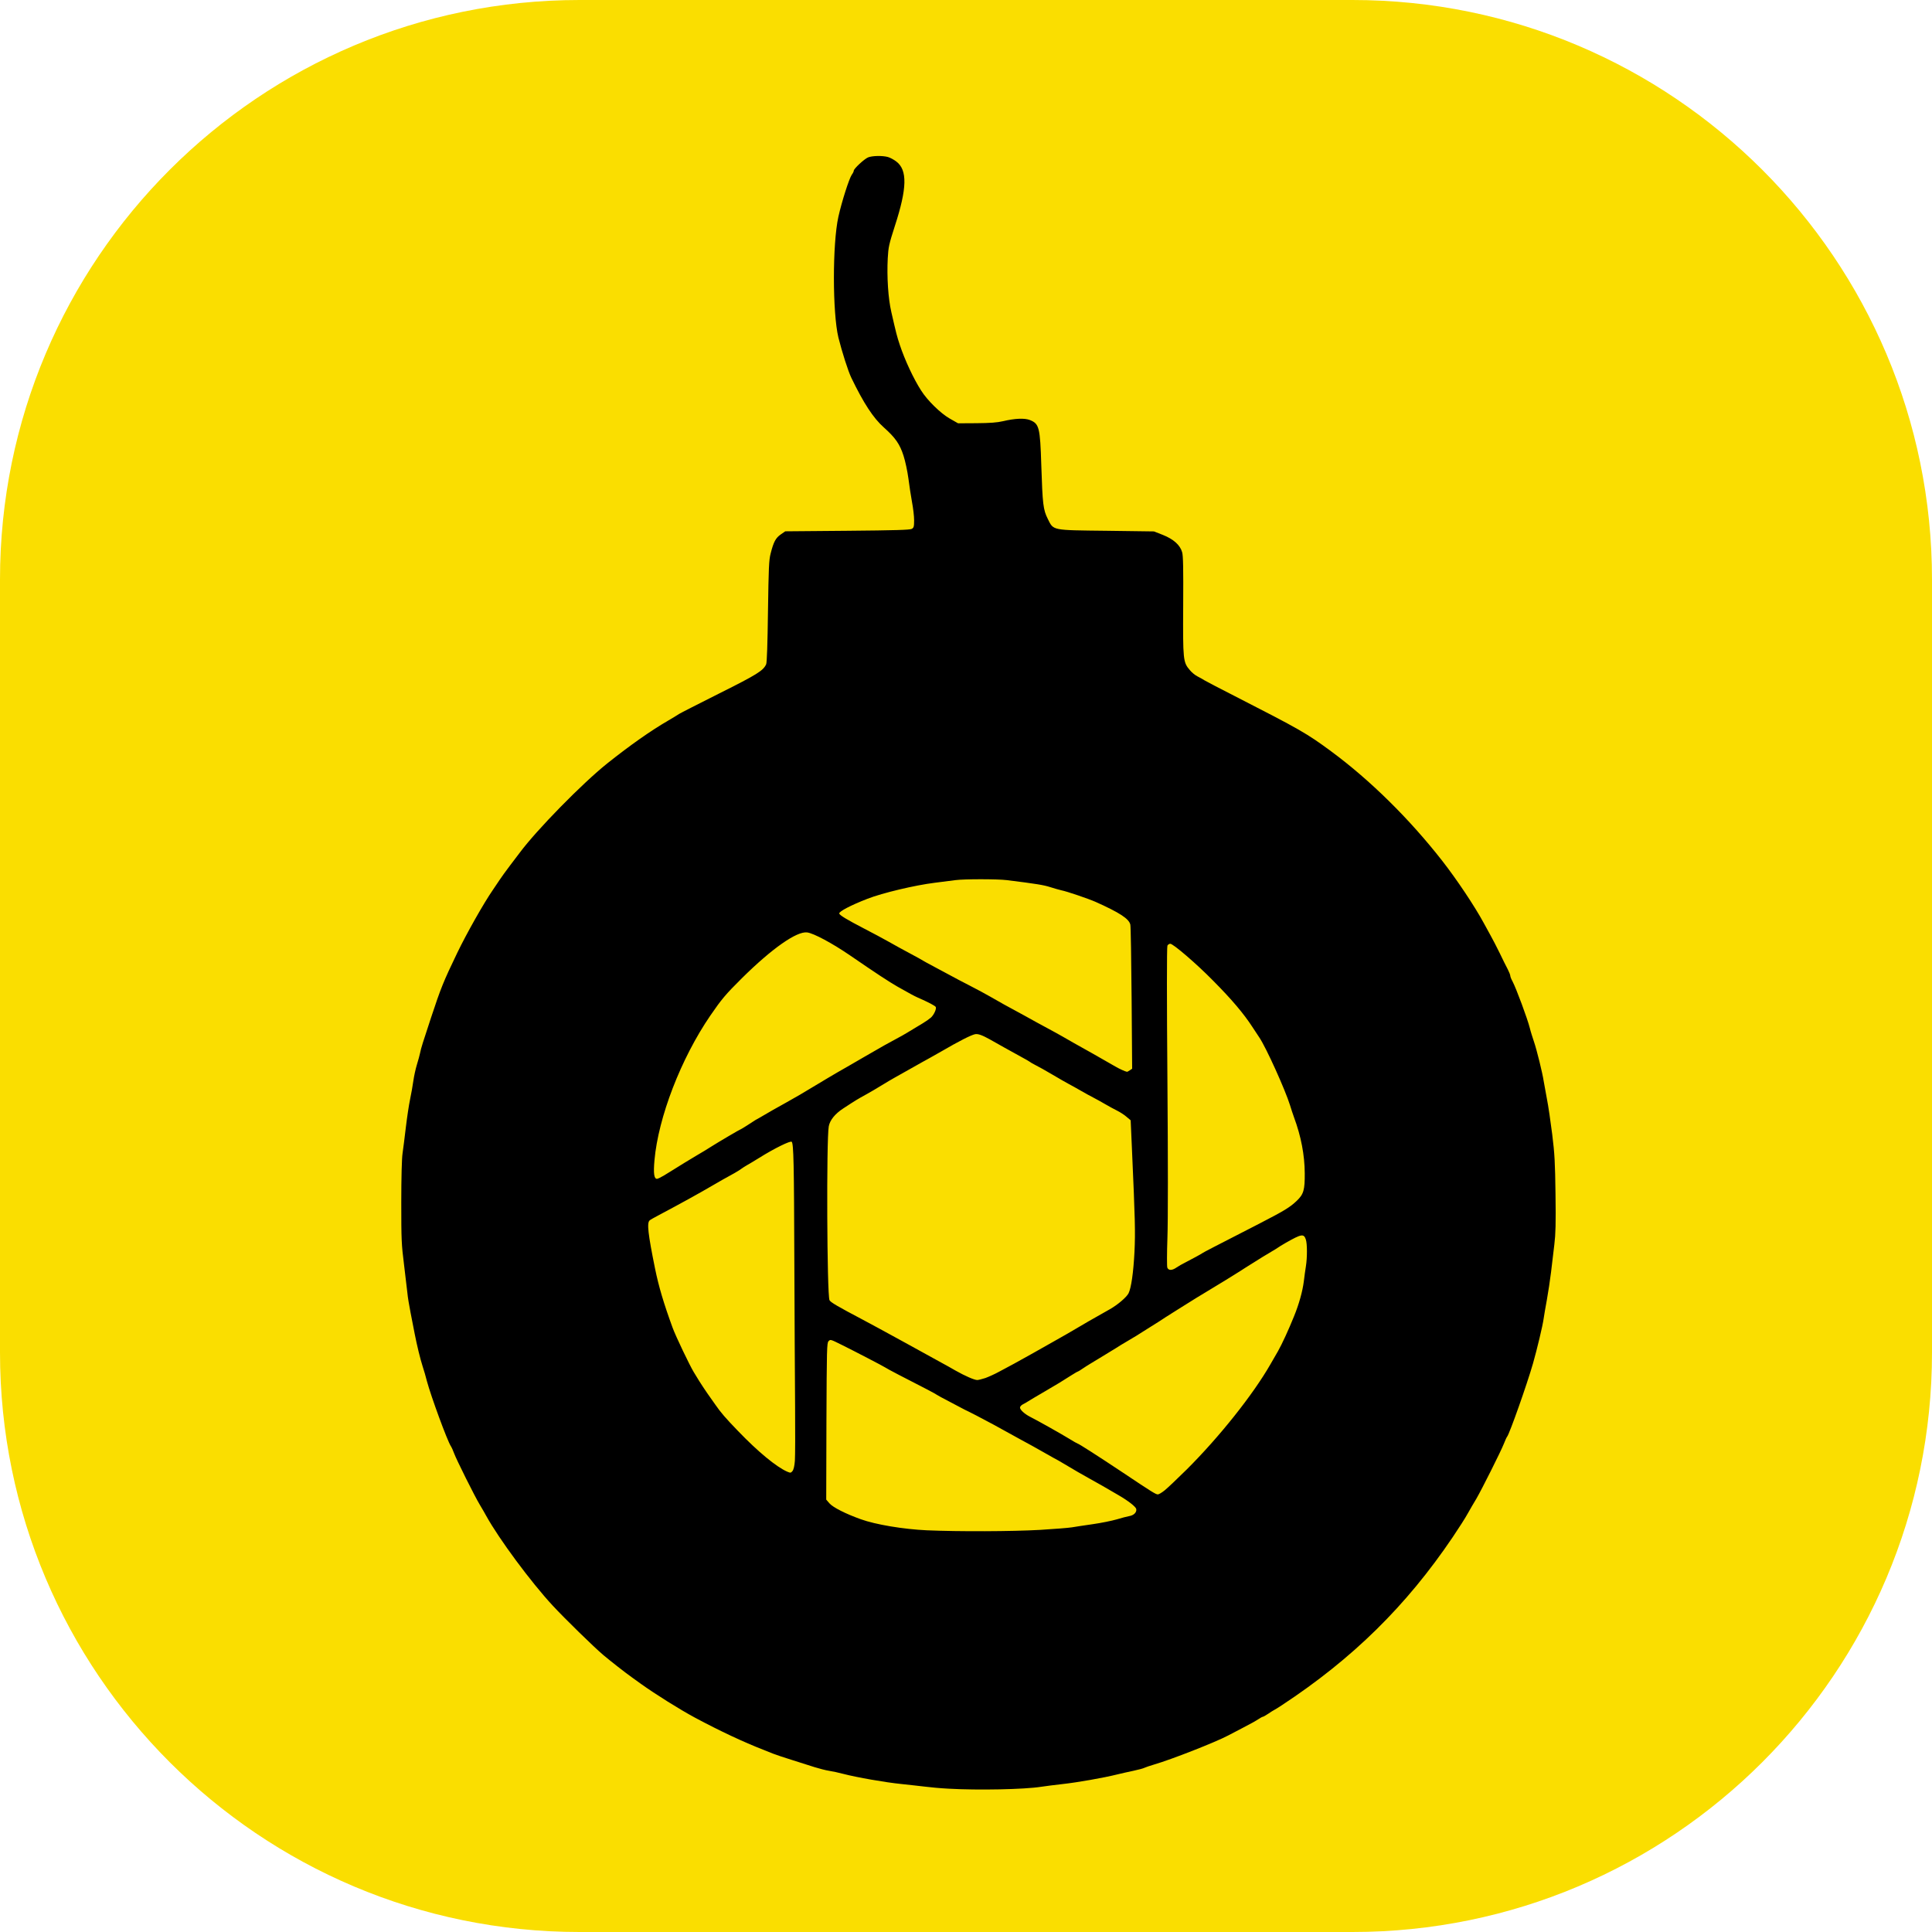
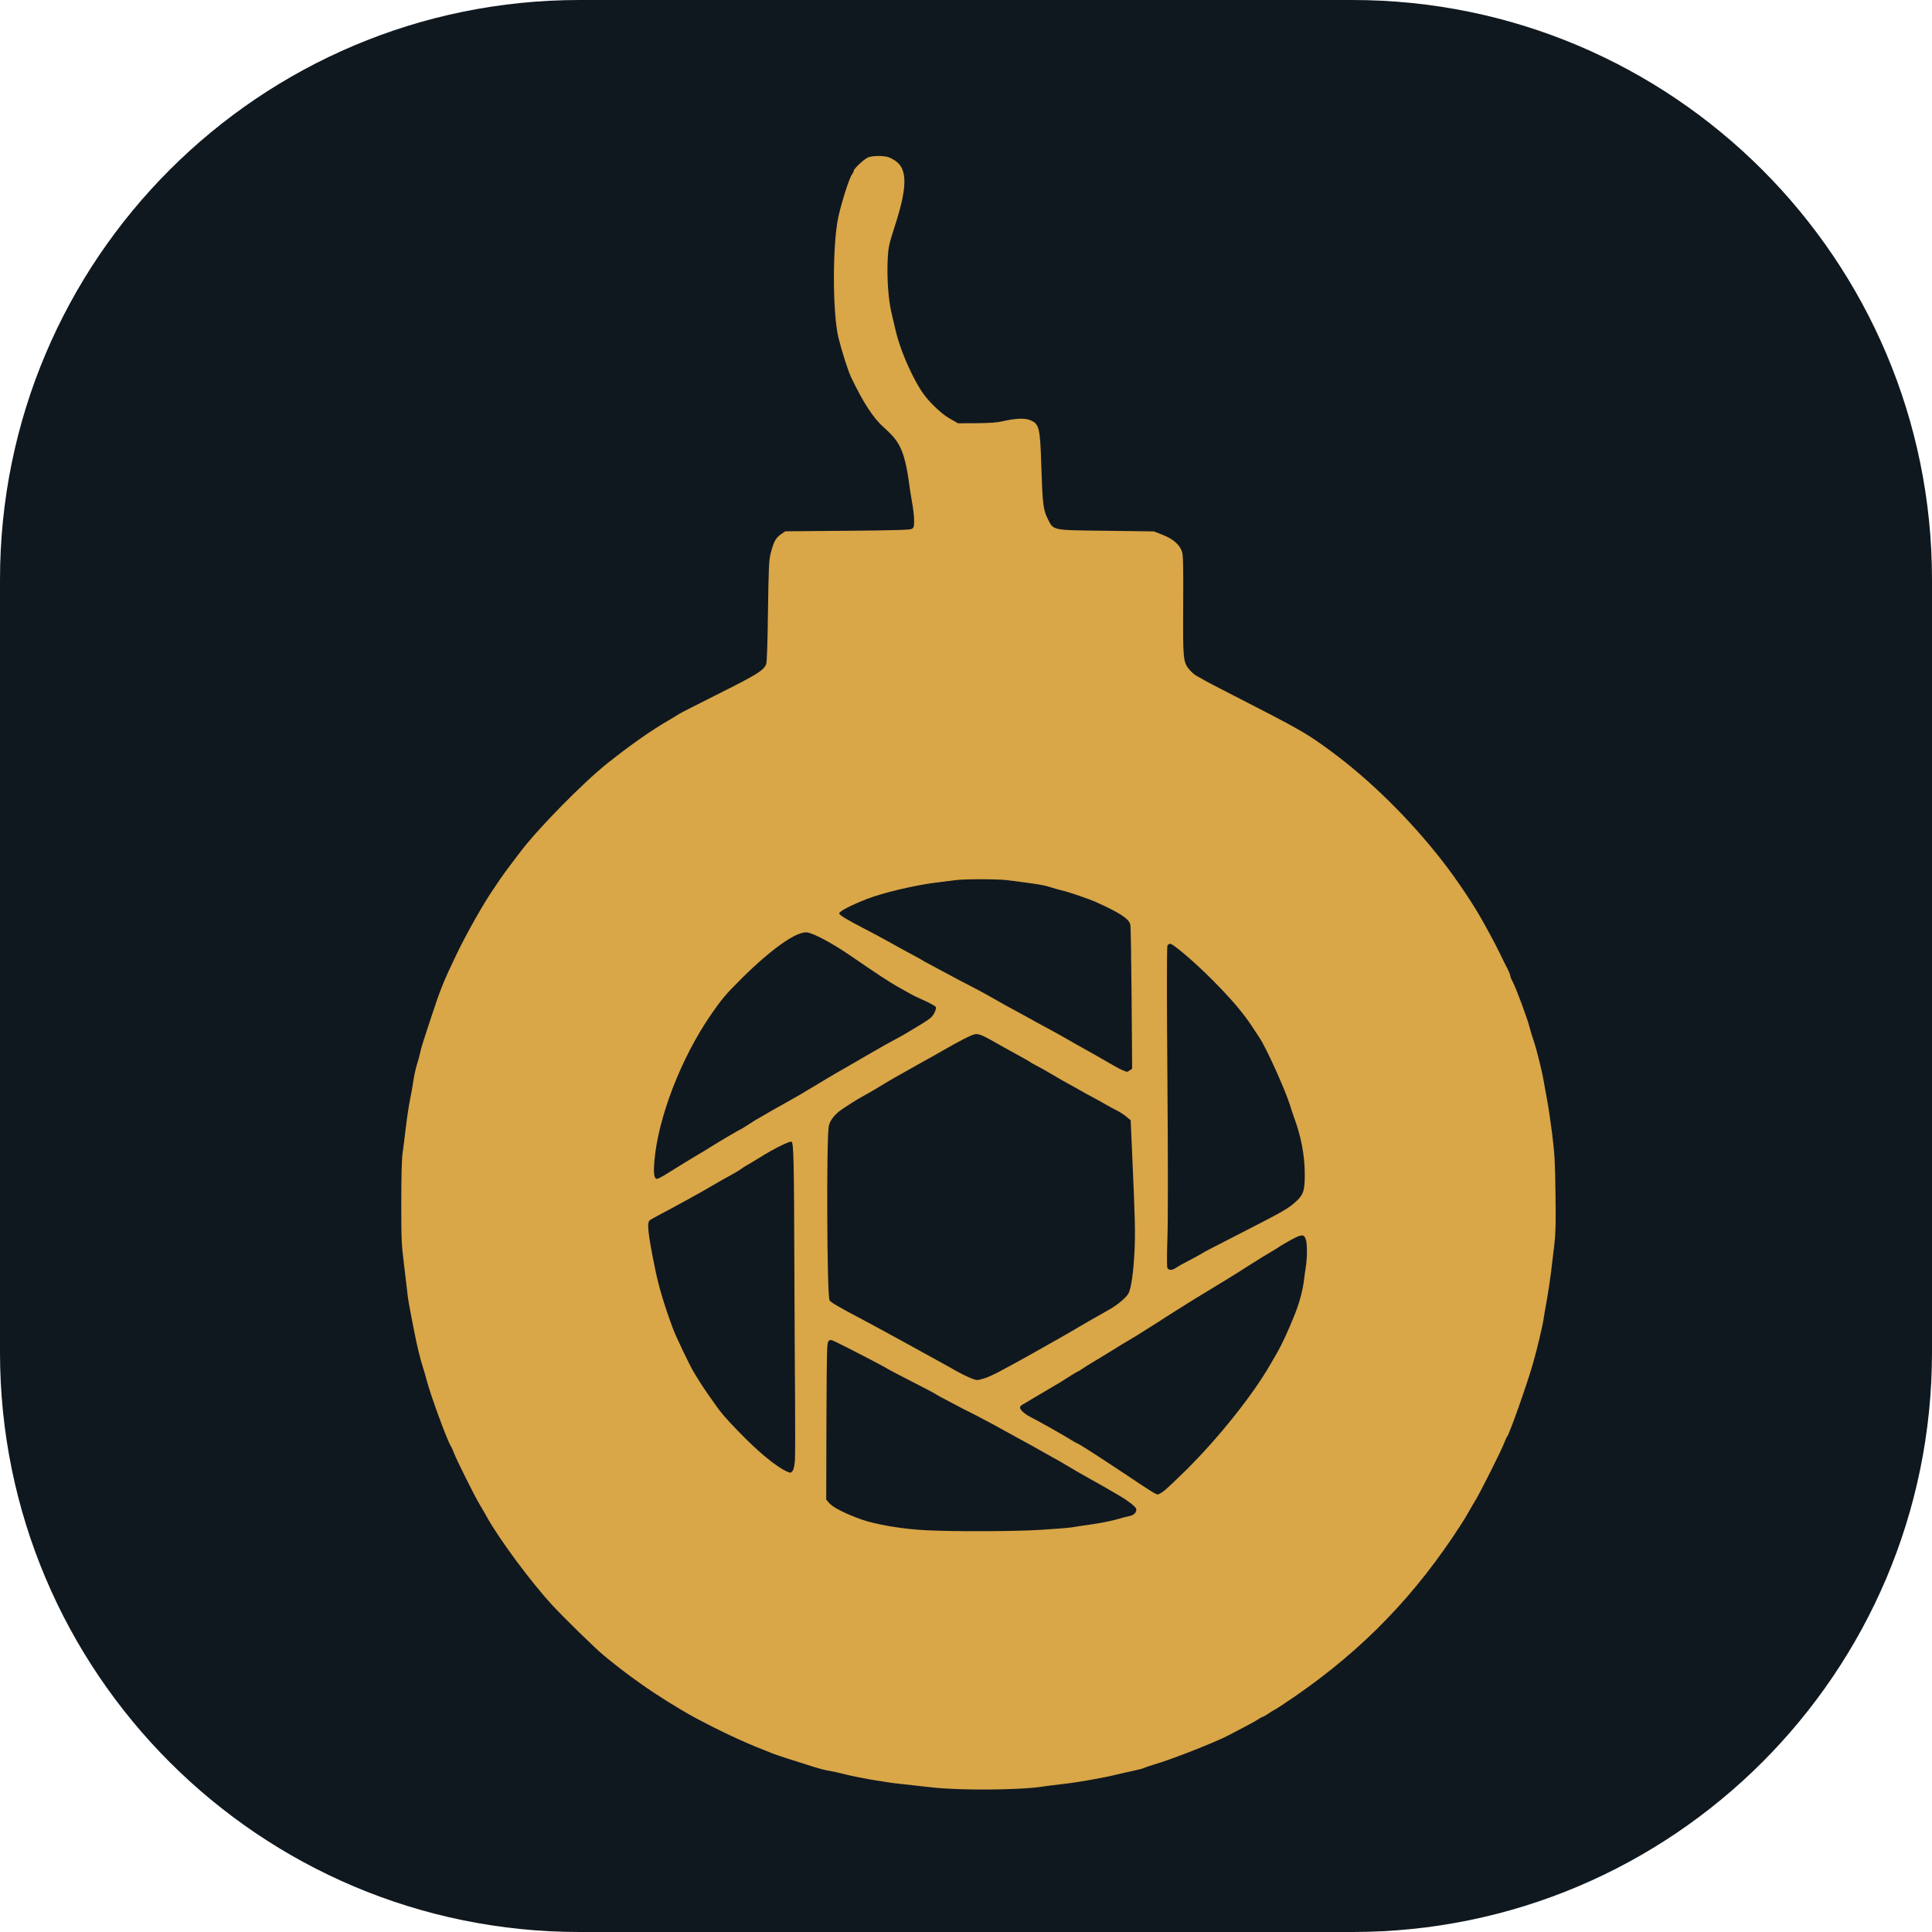
<svg xmlns="http://www.w3.org/2000/svg" version="1.1" width="1000" height="1000">
  <g clip-path="url(#SvgjsClipPath1085)">
-     <rect width="1000" height="1000" fill="#fade00" />
+     <rect width="1000" height="1000" fill="#10181F" />
    <g transform="matrix(4.778313,0,0,4.778313,165.1119,50)">
      <svg version="1.1" width="140.17" height="188.351">
        <svg width="140.17" height="188.351" viewBox="0 0 12220 16420">
-           <path d="M5945 15979c-77-4-176-13-220-19-45-5-146-17-225-25-150-15-419-62-550-96-41-11-101-24-134-29-32-5-93-21-135-34-42-14-137-44-211-67s-155-50-180-60-67-27-95-38c-183-71-408-176-645-303-143-77-370-219-510-319-30-21-69-49-86-62-62-44-200-152-269-210-91-77-365-345-478-467-205-221-507-629-627-846-11-22-39-68-60-104-50-82-224-432-245-490-9-25-22-54-30-66-34-52-187-469-226-614-10-41-28-102-39-135-24-74-55-203-76-310-8-44-26-134-39-200s-27-149-30-185c-4-36-18-157-32-270-24-190-26-234-26-590 0-231 5-415 12-460 6-41 20-151 31-245 11-93 29-213 40-265s25-131 31-175c6-43 21-113 34-155 13-41 26-91 30-110 7-39 29-109 104-335 91-275 115-336 247-610 88-182 249-468 337-595 21-30 50-73 64-95s58-82 97-134c39-51 80-105 91-120 164-220 592-656 827-844 219-174 409-308 578-406 41-24 86-51 100-61 14-9 185-96 380-194 356-178 416-215 443-276 7-16 13-192 17-500 6-412 9-484 25-545 28-111 48-147 95-180l43-30 586-5c452-4 591-8 609-18 19-11 22-21 22-82 0-38-9-115-20-172-10-57-26-157-34-223-9-66-29-162-46-214-35-109-76-169-186-267-100-89-191-229-307-469-31-65-87-241-122-380-56-233-57-884 0-1141 32-143 101-359 126-396 11-14 19-31 19-38 0-19 98-110 135-126 40-16 134-18 187-4 21 6 57 25 80 43 106 80 102 253-14 609-55 172-61 197-67 305-9 177 4 379 34 508 46 201 53 229 80 310 47 142 131 322 201 430 59 94 184 216 270 265l79 45 175-1c127-1 195-6 250-19 115-27 203-30 253-11 88 35 97 68 108 426 12 371 18 421 61 507 56 112 32 107 558 113l445 6 84 33c101 40 163 96 182 163 10 32 12 158 10 505-3 516-1 534 63 609 18 22 51 49 72 59 22 11 50 27 64 36s140 75 280 146c627 321 687 355 920 527 368 272 737 636 1046 1031 139 178 308 431 394 590 15 27 44 79 63 115 20 36 60 112 88 170s61 126 75 151c13 26 24 53 24 61s9 32 21 53c36 69 141 352 164 443 7 30 25 86 38 125 26 74 82 302 92 372 4 22 17 96 30 165 14 69 36 222 51 340 23 185 27 264 31 565 4 276 1 376-11 475-8 69-22 186-31 260s-27 194-40 265c-13 72-27 150-30 175-9 67-62 288-101 425-57 198-221 662-244 690-5 5-18 35-30 65-29 74-212 438-260 520-22 36-58 98-81 139-22 41-87 142-143 225-439 650-946 1148-1615 1588-31 21-63 40-71 44s-34 20-57 36c-23 15-45 28-50 28s-24 11-44 24c-19 13-87 51-150 83-63 33-123 64-134 70-119 63-534 226-699 274-38 11-78 25-89 30-10 6-58 19-106 29-47 10-115 25-151 34-132 33-379 76-515 91-77 9-169 20-205 26-158 25-594 34-875 18zm865-2444c135-8 270-19 300-24s119-19 198-30c78-11 180-32 225-45 45-14 98-27 118-31 43-7 72-35 67-66-3-21-73-77-170-133-79-47-226-131-264-151s-185-105-264-153c-19-12-55-32-80-45-25-14-76-43-115-65-38-22-133-75-210-116-77-42-151-83-165-91s-50-27-80-44c-154-82-198-105-235-123-22-10-49-24-60-30s-67-36-125-66-110-58-116-63c-11-9-110-61-364-191-63-33-119-63-125-68-8-7-301-159-400-208-119-59-114-57-133-39-16 16-17 72-20 757l-2 739 30 35c34 39 153 99 295 150 140 51 405 95 625 105 301 13 807 11 1070-4zm1177-374c26-21 120-110 208-197 306-305 625-705 790-993 19-33 51-89 71-123 38-67 101-204 151-328 48-117 81-237 93-330 5-47 15-112 20-145 13-80 13-214-1-253-19-56-41-52-189 32-36 21-69 41-75 46-5 4-26 17-45 28s-64 38-100 60c-36 23-87 55-115 72-27 17-69 43-91 58-48 31-207 129-339 208-49 29-112 68-140 86-27 17-66 41-85 53s-61 38-92 58c-32 20-82 52-110 71-29 18-80 50-113 71-91 58-124 79-195 120-36 21-81 48-100 61-39 24-194 119-243 148-18 10-51 32-74 47-23 16-44 29-47 29-4 0-32 17-64 37-90 58-119 75-252 153-69 40-136 80-150 89s-37 23-52 30c-16 8-28 22-28 31 0 21 44 61 95 87 66 33 285 156 367 206 42 26 79 47 82 47 9 0 187 114 420 269 284 190 318 211 338 211 9 0 38-17 65-39zm-3493-278c3-43 4-276 2-518s-5-849-7-1350c-3-942-7-1127-25-1145-12-12-163 62-304 150-47 29-101 62-120 72-19 11-42 26-50 32-8 7-37 25-65 41-105 58-132 73-195 110-138 81-316 179-525 290-38 20-76 41-82 47-28 23-16 127 50 453 35 172 82 330 166 560 28 78 163 360 200 420 10 17 34 55 52 85 19 30 53 82 76 115 24 33 57 80 74 105 53 77 100 131 214 249 192 200 364 341 466 386 31 13 35 13 50-5 11-13 19-47 23-97zm1799-782c30-11 91-38 134-62 43-23 105-57 138-74 33-18 114-63 180-100 66-38 170-96 230-130 61-34 135-77 165-95 51-31 176-103 329-189 74-42 156-112 176-150 25-50 46-195 56-391 9-192 6-299-24-974l-12-269-38-32c-21-19-62-45-90-59-29-14-79-42-112-61s-82-47-110-61c-27-14-81-43-120-66-38-22-90-51-115-64s-94-53-155-89c-60-36-131-75-157-88s-53-29-60-35c-7-5-38-23-68-39-30-17-107-59-170-94-63-36-124-70-135-76-74-41-111-54-139-49-39 8-151 65-316 161-36 20-87 50-115 65-27 15-104 57-170 95-66 37-138 77-160 90-22 12-76 44-120 71s-111 67-150 88c-75 41-98 55-214 131-77 50-126 110-137 169-23 126-17 1592 7 1642 10 20 77 59 314 184 61 32 243 131 405 220s318 175 345 190c28 15 84 46 125 70 90 51 177 89 206 90 11 0 46-9 77-19zm1807-1045c19-13 53-32 75-43 70-36 160-85 170-93 9-7 108-58 535-277 234-121 288-153 353-215 66-63 77-103 76-261-1-172-35-349-101-527-11-30-28-82-38-115-45-145-226-546-290-640-15-22-45-67-66-100-81-125-194-259-372-438-154-157-375-347-403-347-10 0-22 8-27 18-6 10-6 522 0 1263 6 757 6 1346 0 1500-5 140-5 264-1 277 11 29 45 29 89-2zm-4845-866c28-17 59-36 70-43 89-56 163-101 240-147 50-29 113-67 140-85 68-43 275-165 281-165 2 0 26-15 53-32 27-18 64-42 82-53 19-10 57-32 84-48 57-34 95-55 215-122 90-50 139-79 290-170 52-32 136-81 185-110 50-28 167-96 260-150 160-93 226-130 320-180 37-19 95-54 230-136 28-17 61-41 74-52 28-26 53-80 46-99-5-12-68-45-175-92-33-15-57-28-185-100-85-49-195-121-450-296-168-115-343-209-405-217-98-13-332 151-616 432-157 156-191 197-299 354-277 405-491 960-527 1366-11 124-4 175 24 175 7 0 36-14 63-30zm4402-995 22-15-5-663c-3-364-8-678-12-697-12-56-100-113-327-215-68-30-273-100-325-110-19-4-66-18-105-30-62-20-129-31-410-66-91-11-402-11-485 0-36 5-123 16-195 25-187 23-494 96-635 151-155 60-273 121-267 140 6 17 74 58 232 140 83 43 186 98 230 123 78 44 103 58 250 137 39 21 75 41 80 45 6 4 55 31 110 60s125 67 155 83c30 17 109 58 175 92s154 81 195 105c88 51 147 84 325 180 28 15 77 42 110 61 33 18 87 47 120 65 33 17 89 49 125 69 36 21 85 49 110 63 47 25 311 175 390 221 39 23 95 48 110 50 3 1 15-6 27-14z" />
+           <path fill="#D9A648" d="M5945 15979c-77-4-176-13-220-19-45-5-146-17-225-25-150-15-419-62-550-96-41-11-101-24-134-29-32-5-93-21-135-34-42-14-137-44-211-67s-155-50-180-60-67-27-95-38c-183-71-408-176-645-303-143-77-370-219-510-319-30-21-69-49-86-62-62-44-200-152-269-210-91-77-365-345-478-467-205-221-507-629-627-846-11-22-39-68-60-104-50-82-224-432-245-490-9-25-22-54-30-66-34-52-187-469-226-614-10-41-28-102-39-135-24-74-55-203-76-310-8-44-26-134-39-200s-27-149-30-185c-4-36-18-157-32-270-24-190-26-234-26-590 0-231 5-415 12-460 6-41 20-151 31-245 11-93 29-213 40-265s25-131 31-175c6-43 21-113 34-155 13-41 26-91 30-110 7-39 29-109 104-335 91-275 115-336 247-610 88-182 249-468 337-595 21-30 50-73 64-95s58-82 97-134c39-51 80-105 91-120 164-220 592-656 827-844 219-174 409-308 578-406 41-24 86-51 100-61 14-9 185-96 380-194 356-178 416-215 443-276 7-16 13-192 17-500 6-412 9-484 25-545 28-111 48-147 95-180l43-30 586-5c452-4 591-8 609-18 19-11 22-21 22-82 0-38-9-115-20-172-10-57-26-157-34-223-9-66-29-162-46-214-35-109-76-169-186-267-100-89-191-229-307-469-31-65-87-241-122-380-56-233-57-884 0-1141 32-143 101-359 126-396 11-14 19-31 19-38 0-19 98-110 135-126 40-16 134-18 187-4 21 6 57 25 80 43 106 80 102 253-14 609-55 172-61 197-67 305-9 177 4 379 34 508 46 201 53 229 80 310 47 142 131 322 201 430 59 94 184 216 270 265l79 45 175-1c127-1 195-6 250-19 115-27 203-30 253-11 88 35 97 68 108 426 12 371 18 421 61 507 56 112 32 107 558 113l445 6 84 33c101 40 163 96 182 163 10 32 12 158 10 505-3 516-1 534 63 609 18 22 51 49 72 59 22 11 50 27 64 36s140 75 280 146c627 321 687 355 920 527 368 272 737 636 1046 1031 139 178 308 431 394 590 15 27 44 79 63 115 20 36 60 112 88 170s61 126 75 151c13 26 24 53 24 61s9 32 21 53c36 69 141 352 164 443 7 30 25 86 38 125 26 74 82 302 92 372 4 22 17 96 30 165 14 69 36 222 51 340 23 185 27 264 31 565 4 276 1 376-11 475-8 69-22 186-31 260s-27 194-40 265c-13 72-27 150-30 175-9 67-62 288-101 425-57 198-221 662-244 690-5 5-18 35-30 65-29 74-212 438-260 520-22 36-58 98-81 139-22 41-87 142-143 225-439 650-946 1148-1615 1588-31 21-63 40-71 44s-34 20-57 36c-23 15-45 28-50 28s-24 11-44 24c-19 13-87 51-150 83-63 33-123 64-134 70-119 63-534 226-699 274-38 11-78 25-89 30-10 6-58 19-106 29-47 10-115 25-151 34-132 33-379 76-515 91-77 9-169 20-205 26-158 25-594 34-875 18zm865-2444c135-8 270-19 300-24s119-19 198-30c78-11 180-32 225-45 45-14 98-27 118-31 43-7 72-35 67-66-3-21-73-77-170-133-79-47-226-131-264-151s-185-105-264-153c-19-12-55-32-80-45-25-14-76-43-115-65-38-22-133-75-210-116-77-42-151-83-165-91s-50-27-80-44c-154-82-198-105-235-123-22-10-49-24-60-30s-67-36-125-66-110-58-116-63c-11-9-110-61-364-191-63-33-119-63-125-68-8-7-301-159-400-208-119-59-114-57-133-39-16 16-17 72-20 757l-2 739 30 35c34 39 153 99 295 150 140 51 405 95 625 105 301 13 807 11 1070-4zm1177-374c26-21 120-110 208-197 306-305 625-705 790-993 19-33 51-89 71-123 38-67 101-204 151-328 48-117 81-237 93-330 5-47 15-112 20-145 13-80 13-214-1-253-19-56-41-52-189 32-36 21-69 41-75 46-5 4-26 17-45 28s-64 38-100 60c-36 23-87 55-115 72-27 17-69 43-91 58-48 31-207 129-339 208-49 29-112 68-140 86-27 17-66 41-85 53s-61 38-92 58c-32 20-82 52-110 71-29 18-80 50-113 71-91 58-124 79-195 120-36 21-81 48-100 61-39 24-194 119-243 148-18 10-51 32-74 47-23 16-44 29-47 29-4 0-32 17-64 37-90 58-119 75-252 153-69 40-136 80-150 89s-37 23-52 30c-16 8-28 22-28 31 0 21 44 61 95 87 66 33 285 156 367 206 42 26 79 47 82 47 9 0 187 114 420 269 284 190 318 211 338 211 9 0 38-17 65-39zm-3493-278c3-43 4-276 2-518s-5-849-7-1350c-3-942-7-1127-25-1145-12-12-163 62-304 150-47 29-101 62-120 72-19 11-42 26-50 32-8 7-37 25-65 41-105 58-132 73-195 110-138 81-316 179-525 290-38 20-76 41-82 47-28 23-16 127 50 453 35 172 82 330 166 560 28 78 163 360 200 420 10 17 34 55 52 85 19 30 53 82 76 115 24 33 57 80 74 105 53 77 100 131 214 249 192 200 364 341 466 386 31 13 35 13 50-5 11-13 19-47 23-97zm1799-782c30-11 91-38 134-62 43-23 105-57 138-74 33-18 114-63 180-100 66-38 170-96 230-130 61-34 135-77 165-95 51-31 176-103 329-189 74-42 156-112 176-150 25-50 46-195 56-391 9-192 6-299-24-974l-12-269-38-32c-21-19-62-45-90-59-29-14-79-42-112-61s-82-47-110-61c-27-14-81-43-120-66-38-22-90-51-115-64s-94-53-155-89c-60-36-131-75-157-88s-53-29-60-35c-7-5-38-23-68-39-30-17-107-59-170-94-63-36-124-70-135-76-74-41-111-54-139-49-39 8-151 65-316 161-36 20-87 50-115 65-27 15-104 57-170 95-66 37-138 77-160 90-22 12-76 44-120 71s-111 67-150 88c-75 41-98 55-214 131-77 50-126 110-137 169-23 126-17 1592 7 1642 10 20 77 59 314 184 61 32 243 131 405 220s318 175 345 190c28 15 84 46 125 70 90 51 177 89 206 90 11 0 46-9 77-19zm1807-1045c19-13 53-32 75-43 70-36 160-85 170-93 9-7 108-58 535-277 234-121 288-153 353-215 66-63 77-103 76-261-1-172-35-349-101-527-11-30-28-82-38-115-45-145-226-546-290-640-15-22-45-67-66-100-81-125-194-259-372-438-154-157-375-347-403-347-10 0-22 8-27 18-6 10-6 522 0 1263 6 757 6 1346 0 1500-5 140-5 264-1 277 11 29 45 29 89-2zm-4845-866c28-17 59-36 70-43 89-56 163-101 240-147 50-29 113-67 140-85 68-43 275-165 281-165 2 0 26-15 53-32 27-18 64-42 82-53 19-10 57-32 84-48 57-34 95-55 215-122 90-50 139-79 290-170 52-32 136-81 185-110 50-28 167-96 260-150 160-93 226-130 320-180 37-19 95-54 230-136 28-17 61-41 74-52 28-26 53-80 46-99-5-12-68-45-175-92-33-15-57-28-185-100-85-49-195-121-450-296-168-115-343-209-405-217-98-13-332 151-616 432-157 156-191 197-299 354-277 405-491 960-527 1366-11 124-4 175 24 175 7 0 36-14 63-30zm4402-995 22-15-5-663c-3-364-8-678-12-697-12-56-100-113-327-215-68-30-273-100-325-110-19-4-66-18-105-30-62-20-129-31-410-66-91-11-402-11-485 0-36 5-123 16-195 25-187 23-494 96-635 151-155 60-273 121-267 140 6 17 74 58 232 140 83 43 186 98 230 123 78 44 103 58 250 137 39 21 75 41 80 45 6 4 55 31 110 60s125 67 155 83c30 17 109 58 175 92s154 81 195 105c88 51 147 84 325 180 28 15 77 42 110 61 33 18 87 47 120 65 33 17 89 49 125 69 36 21 85 49 110 63 47 25 311 175 390 221 39 23 95 48 110 50 3 1 15-6 27-14z" />
        </svg>
      </svg>
    </g>
  </g>
  <defs>
    <clipPath id="SvgjsClipPath1085">
      <rect width="1000" height="1000" x="0" y="0" rx="300" ry="300" />
    </clipPath>
  </defs>
</svg>
